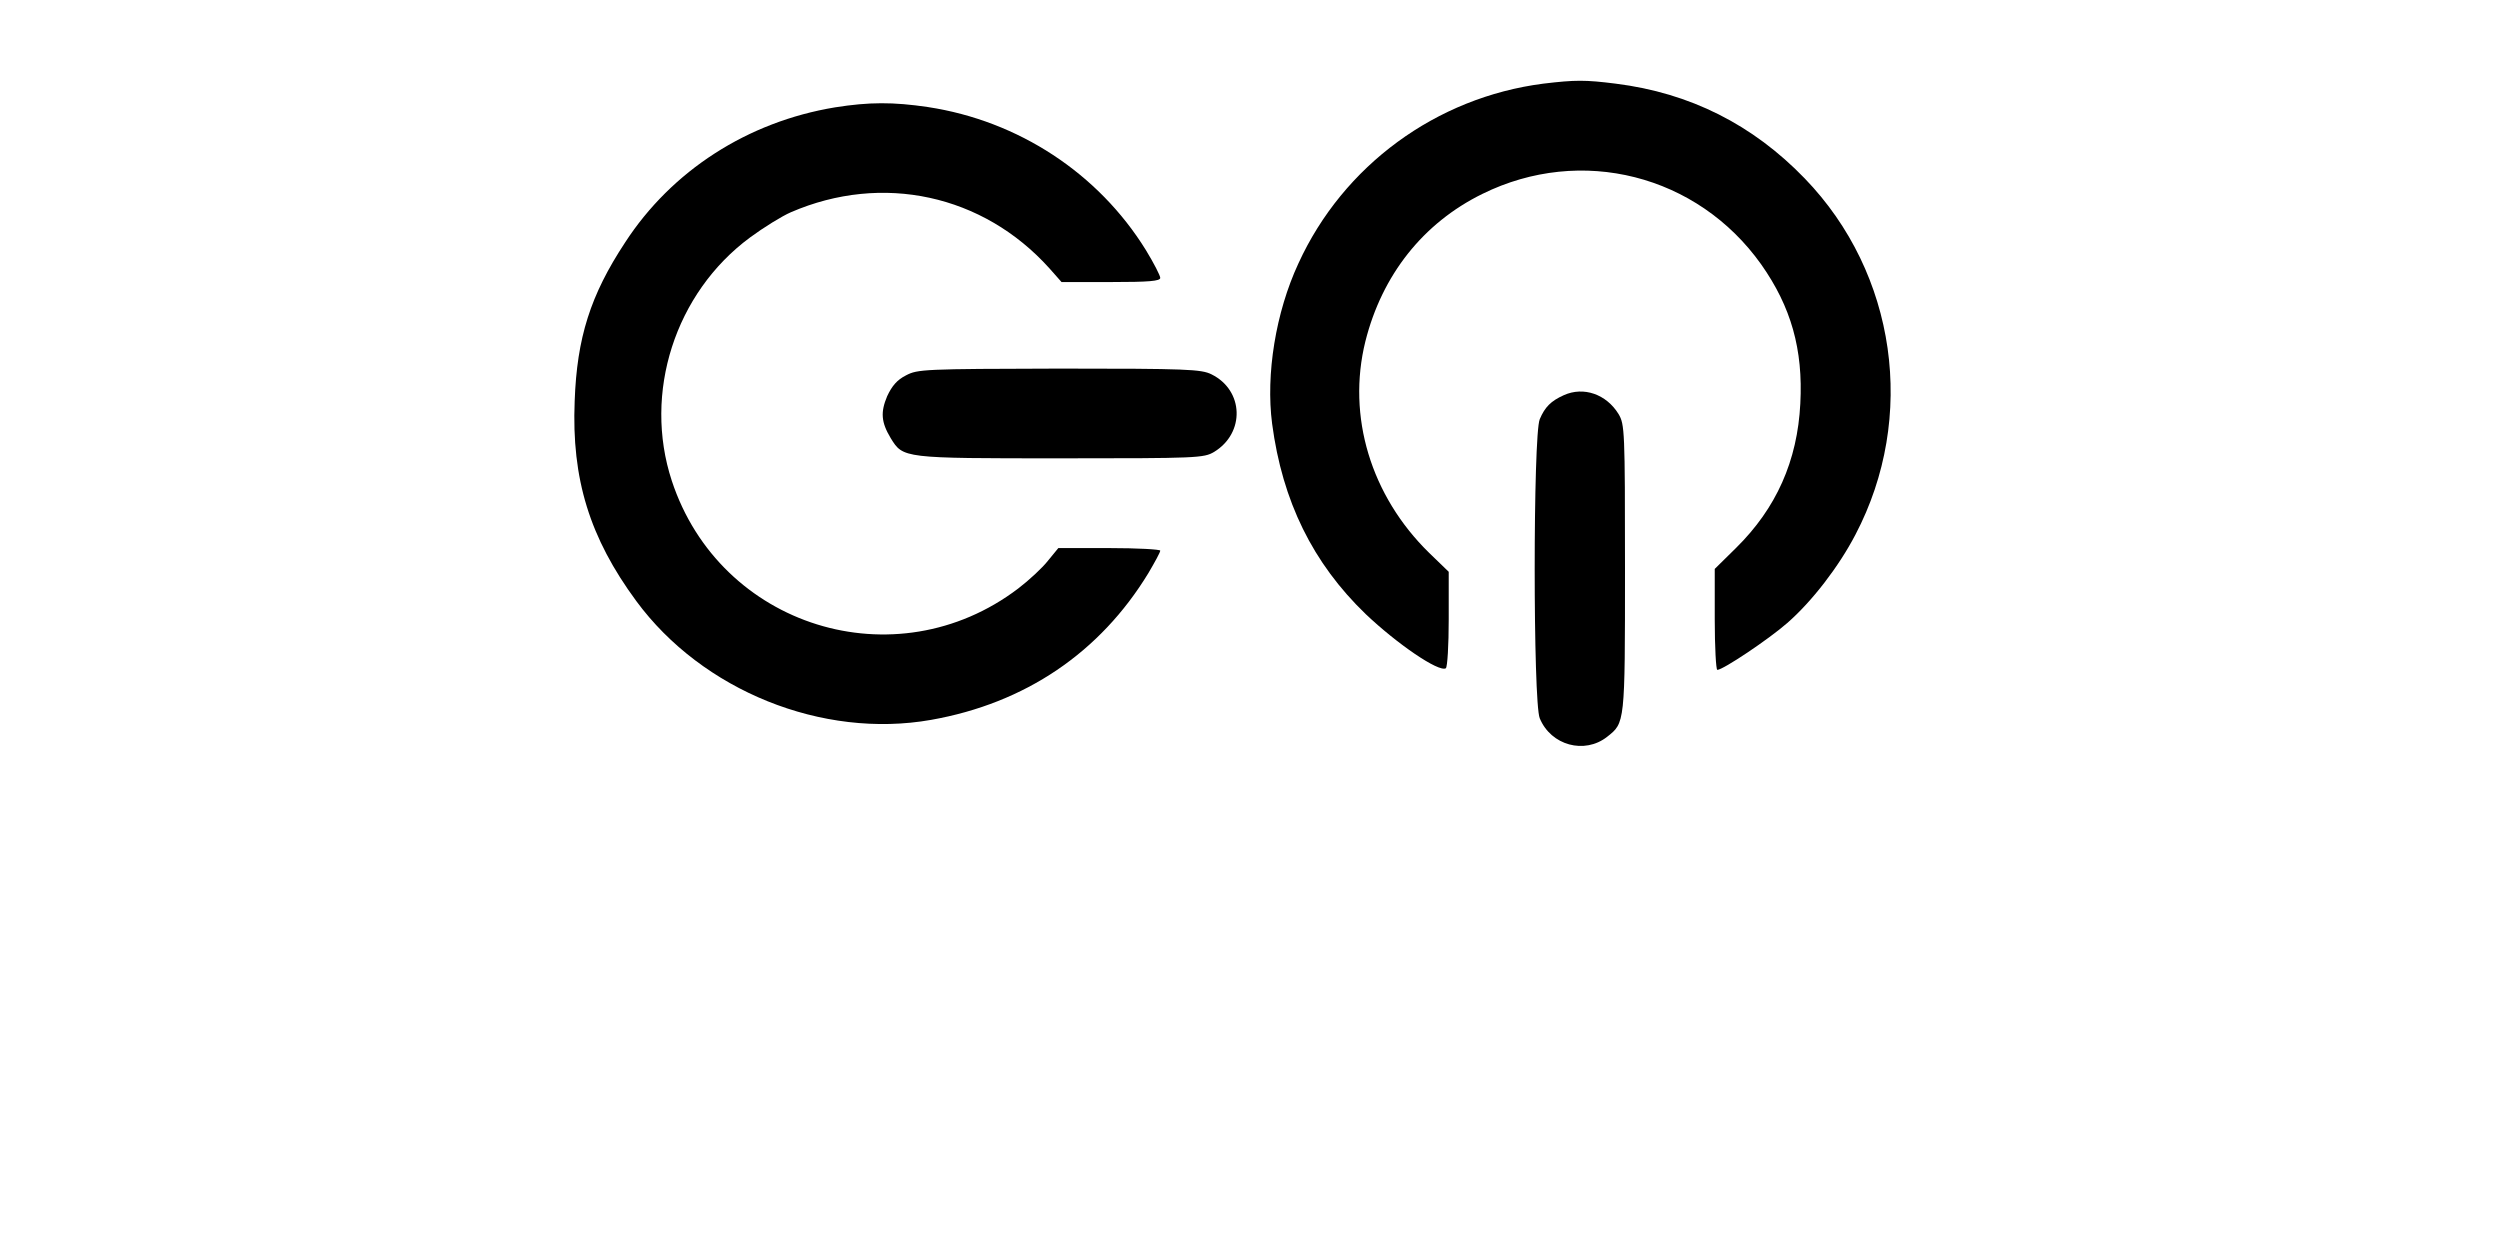
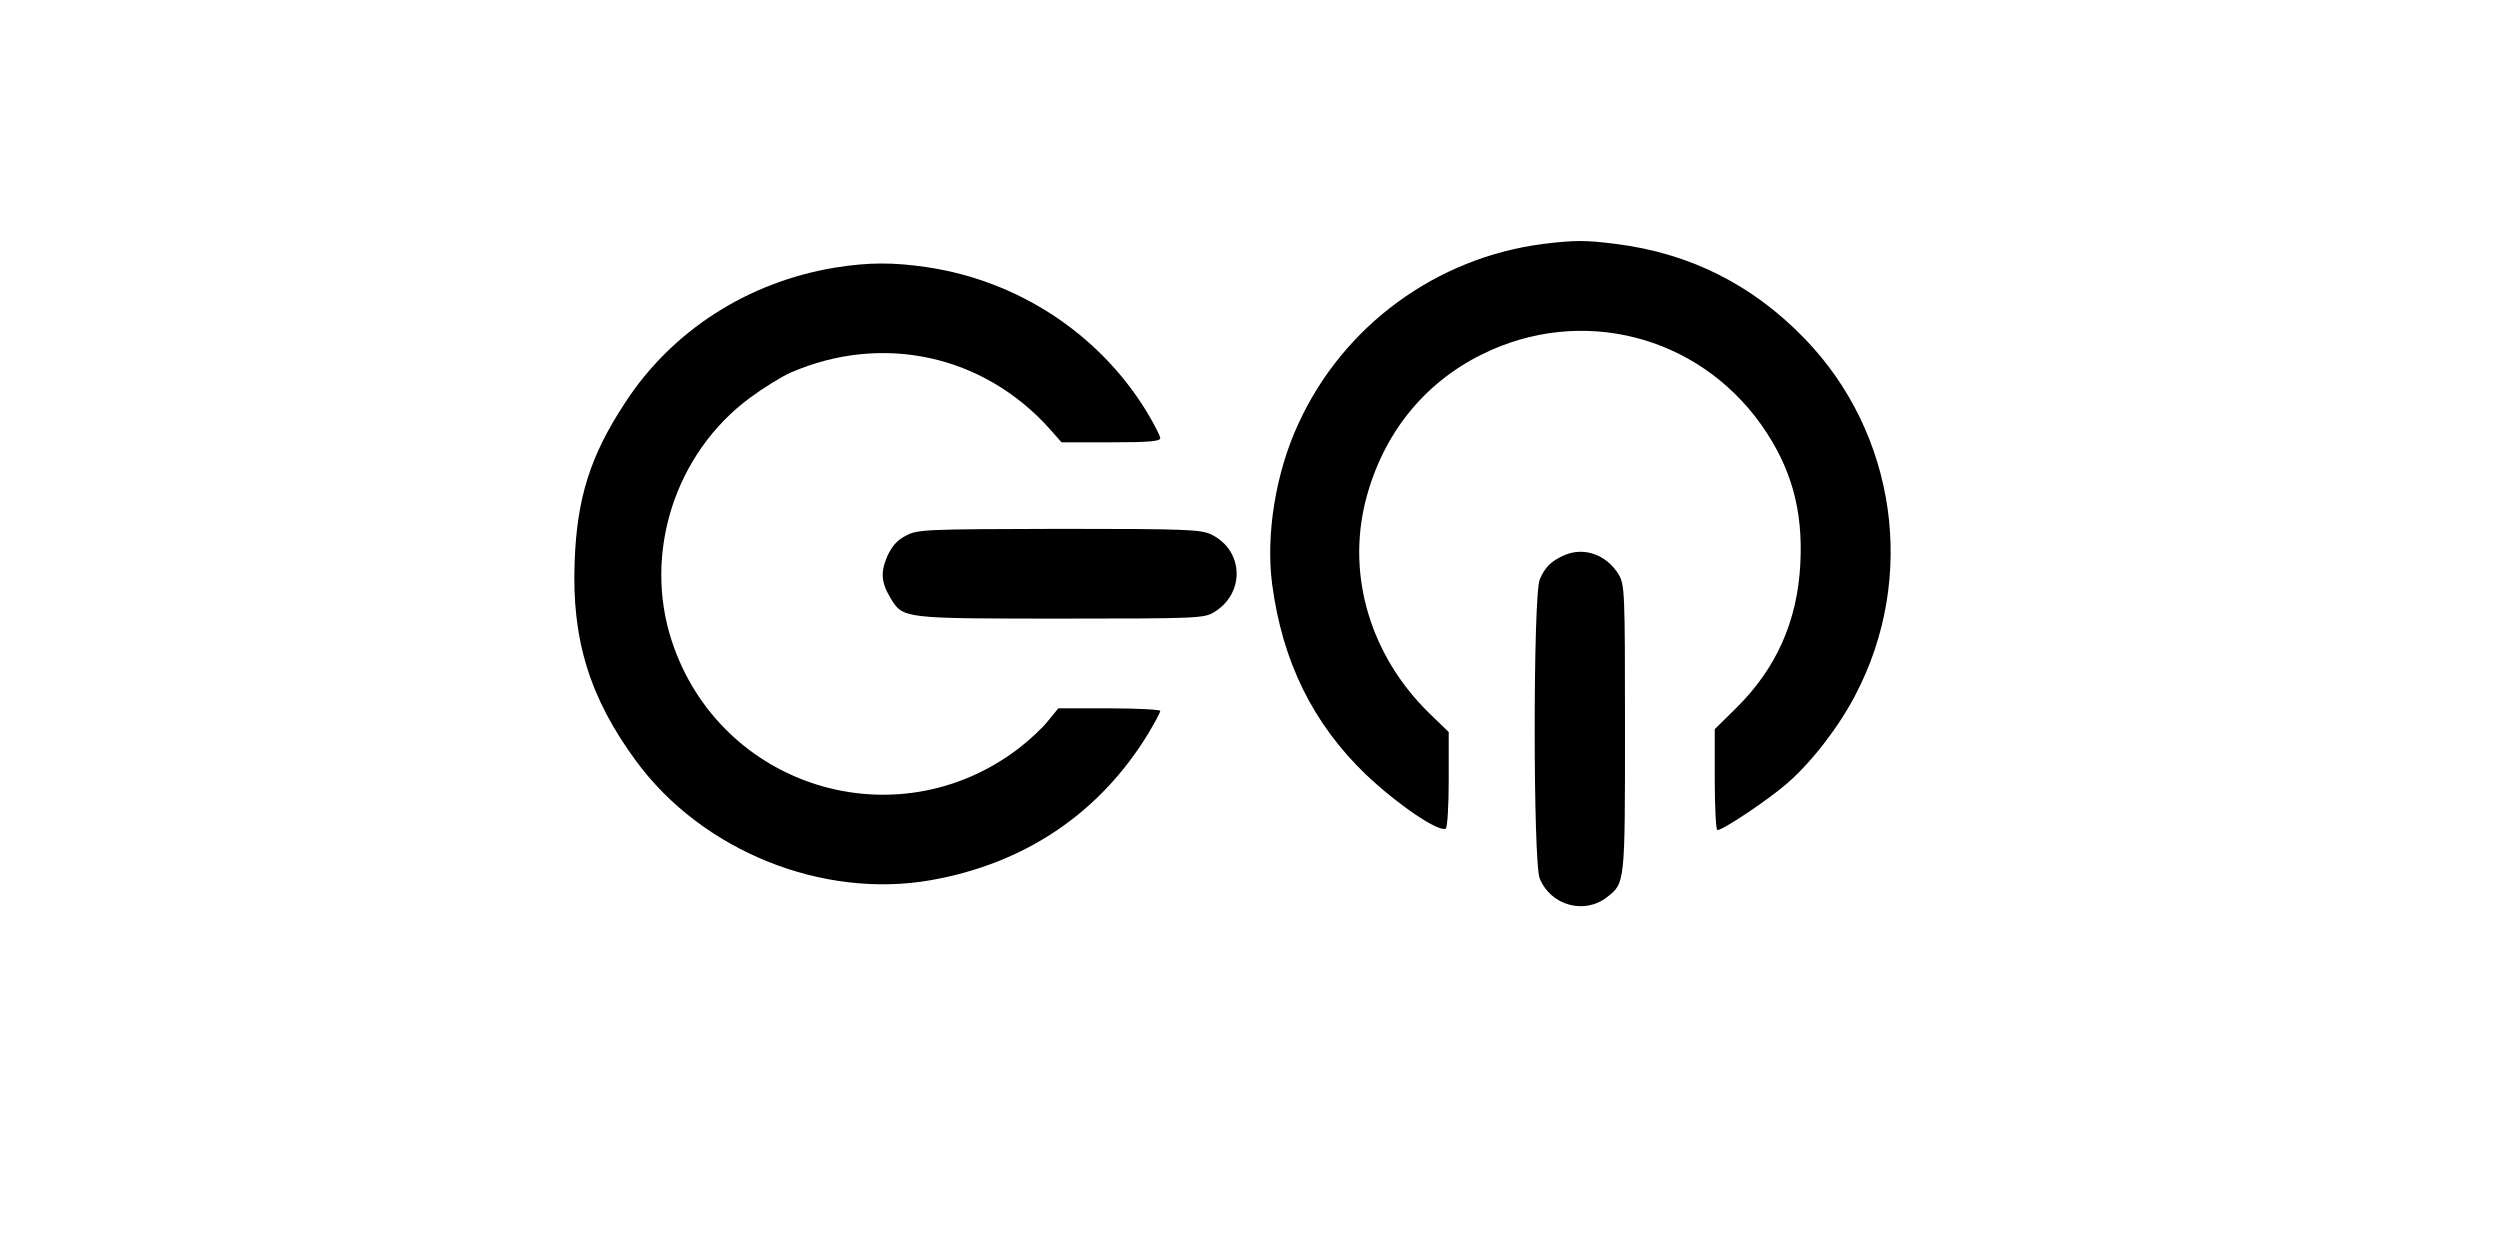
- <svg xmlns="http://www.w3.org/2000/svg" version="1.0" width="200pt" height="100pt" viewBox="40 80 360 390" preserveAspectRatio="xMidYMid meet">
+ <svg xmlns="http://www.w3.org/2000/svg" version="1.0" width="200pt" height="100pt" viewBox="40 30 360 390" preserveAspectRatio="xMidYMid meet">
  <g transform="translate(0,432) scale(0.1,-0.1)" fill="#000000" stroke="none">
    <path d="M3115 3259 c-334 -43 -624 -255 -764 -561 -71 -153 -102 -346 -82 -500 32 -242 127 -435 292 -594 98 -93 228 -182 250 -169 5 4 9 72 9 153 l0 148 -61 59 c-182 178 -257 426 -199 660 52 207 180 369 365 460 308 152 671 60 870 -220 93 -132 131 -265 122 -434 -9 -179 -75 -327 -201 -451 l-66 -65 0 -157 c0 -87 4 -158 8 -158 18 0 161 96 218 146 77 67 161 176 213 276 192 366 128 815 -158 1111 -162 168 -358 267 -590 296 -95 12 -126 12 -226 0z" />
    <path d="M905 3185 c-272 -45 -509 -197 -655 -422 -108 -164 -150 -297 -157 -494 -10 -244 47 -427 192 -624 206 -280 581 -431 920 -371 294 52 527 210 678 458 20 34 37 65 37 70 0 4 -72 8 -159 8 l-159 0 -32 -39 c-17 -22 -59 -61 -93 -87 -383 -291 -931 -120 -1081 336 -90 274 10 586 244 759 42 31 100 67 128 79 285 123 599 55 806 -175 l38 -43 154 0 c119 0 154 3 154 13 0 7 -20 46 -45 87 -148 239 -397 403 -680 446 -108 16 -183 16 -290 -1z" />
    <path d="M1127 2349 c-28 -14 -44 -33 -59 -65 -21 -50 -19 -81 11 -131 39 -63 37 -63 530 -63 427 0 447 1 479 20 97 59 93 192 -8 242 -32 16 -76 18 -475 18 -422 -1 -442 -2 -478 -21z" />
    <path d="M3179 2287 c-40 -18 -59 -37 -75 -75 -21 -50 -21 -883 0 -933 35 -85 140 -113 210 -58 56 44 56 40 56 526 0 429 -1 449 -20 481 -38 62 -109 87 -171 59z" />
  </g>
</svg>
